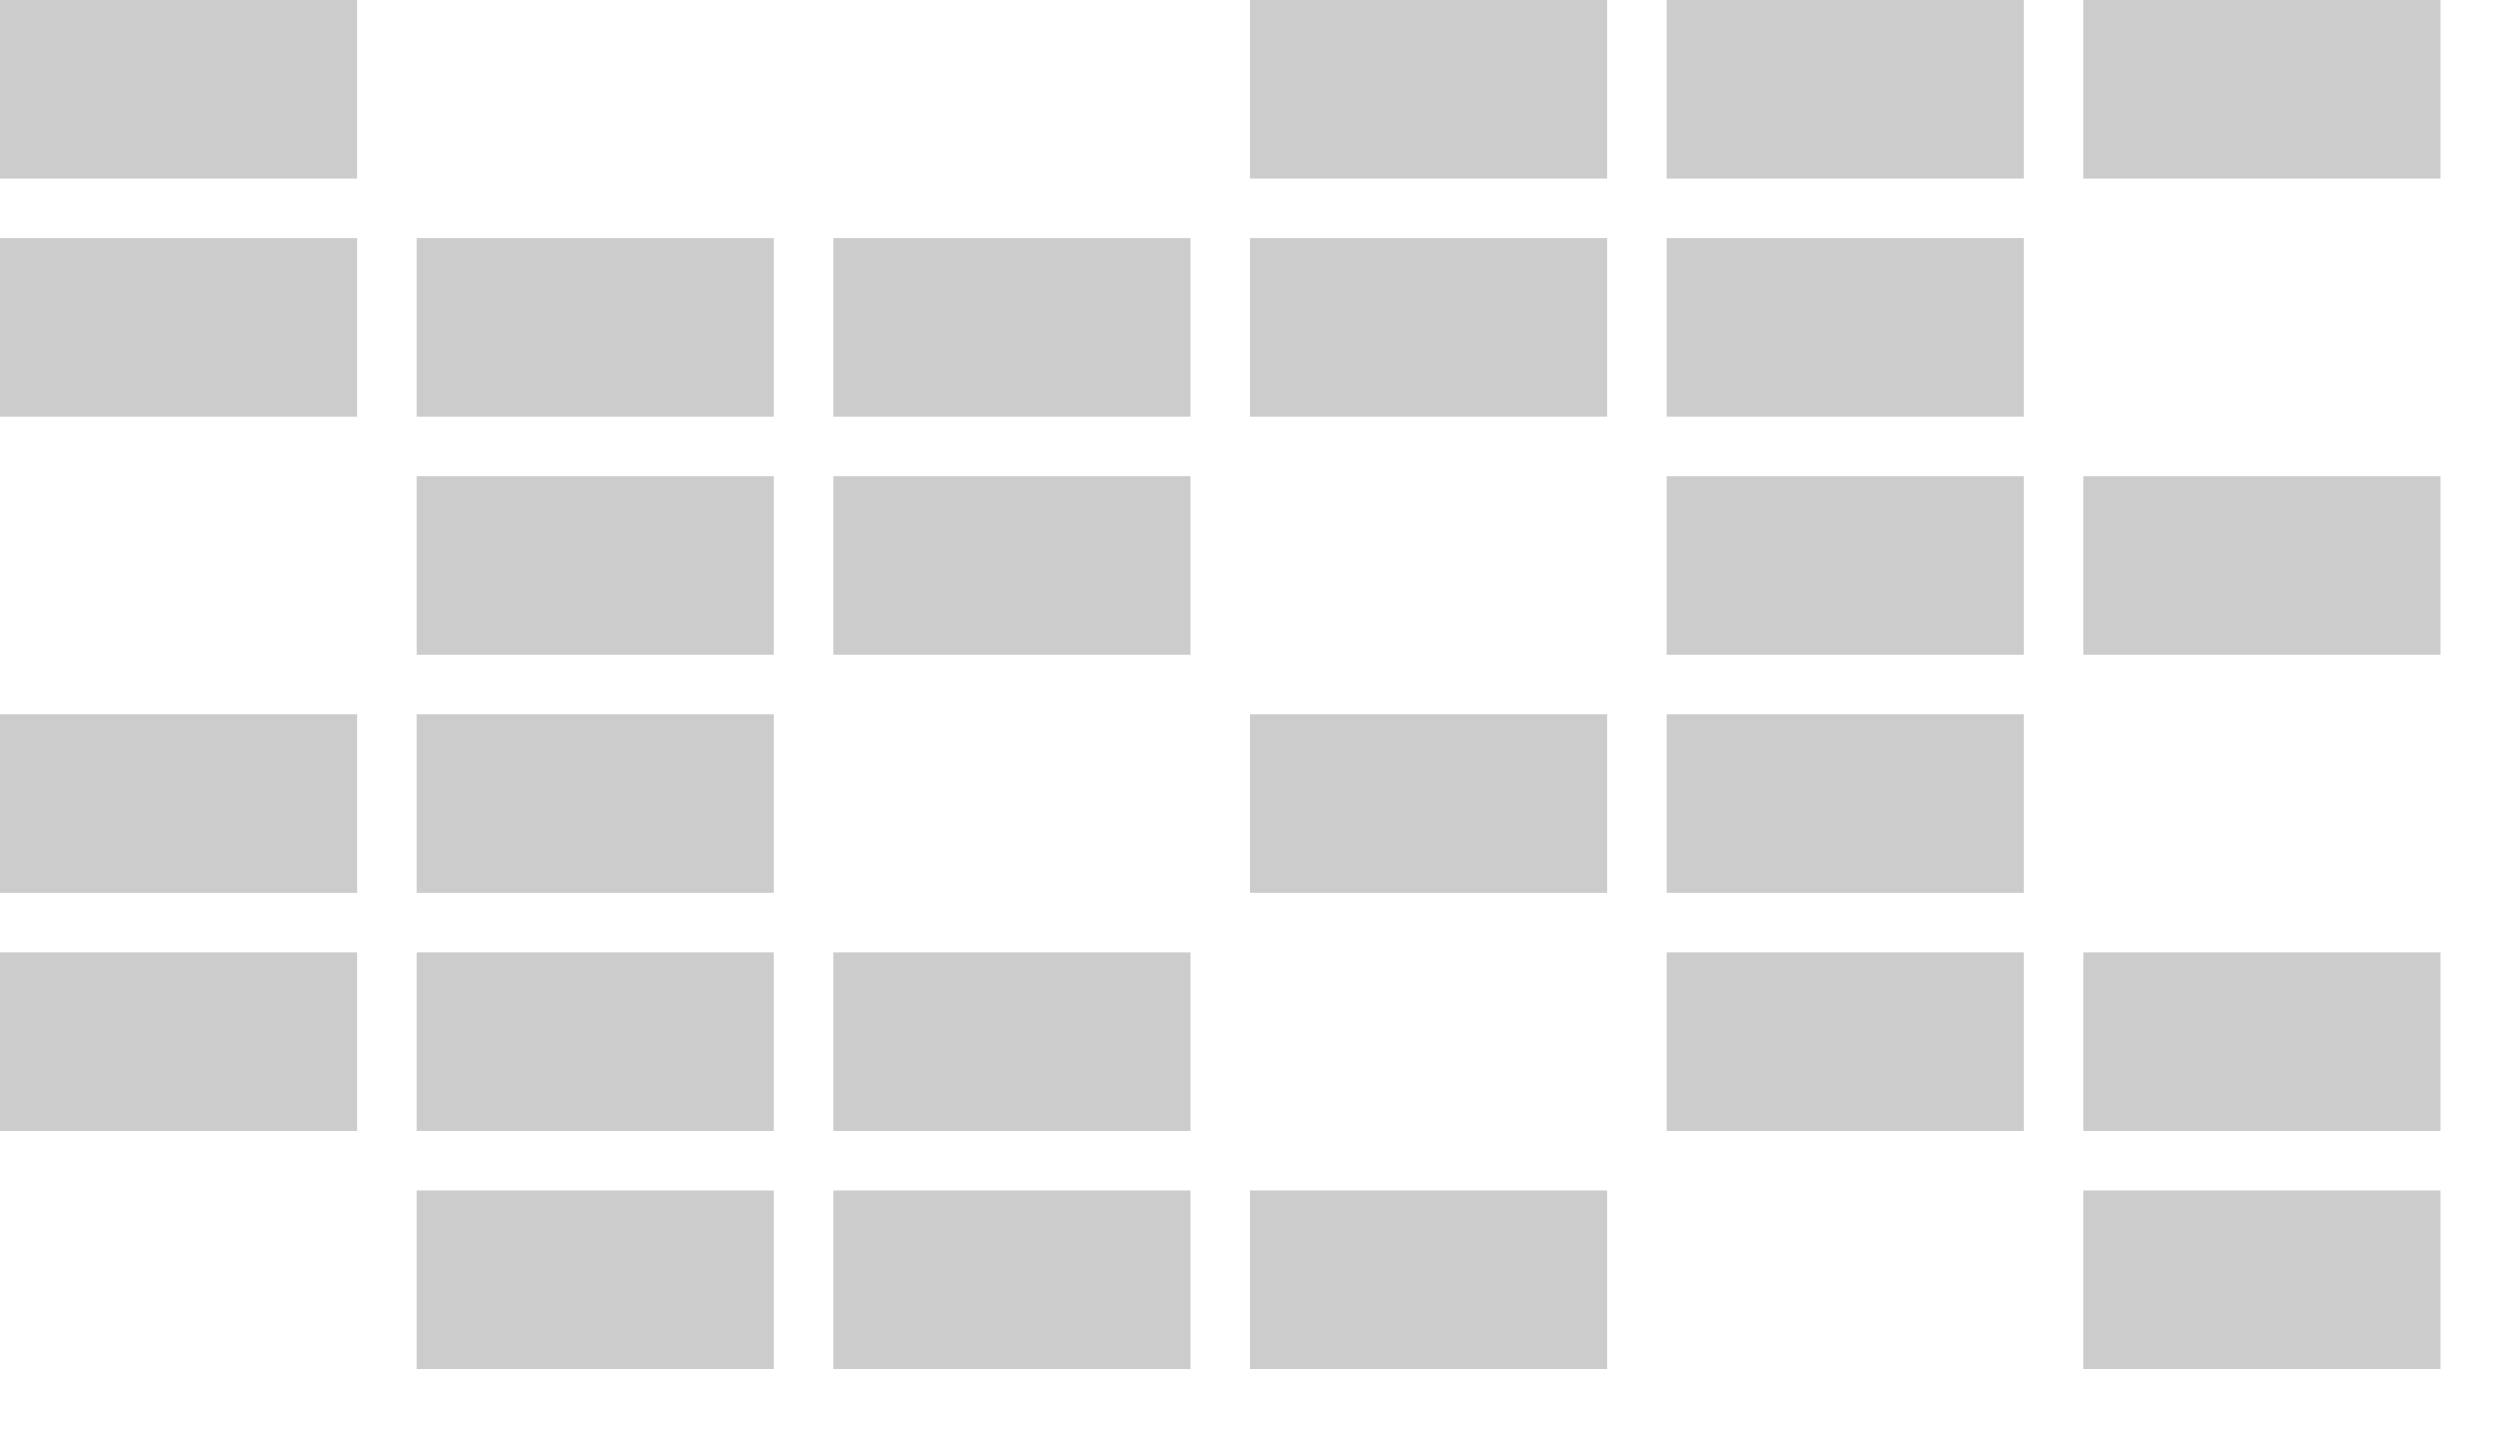
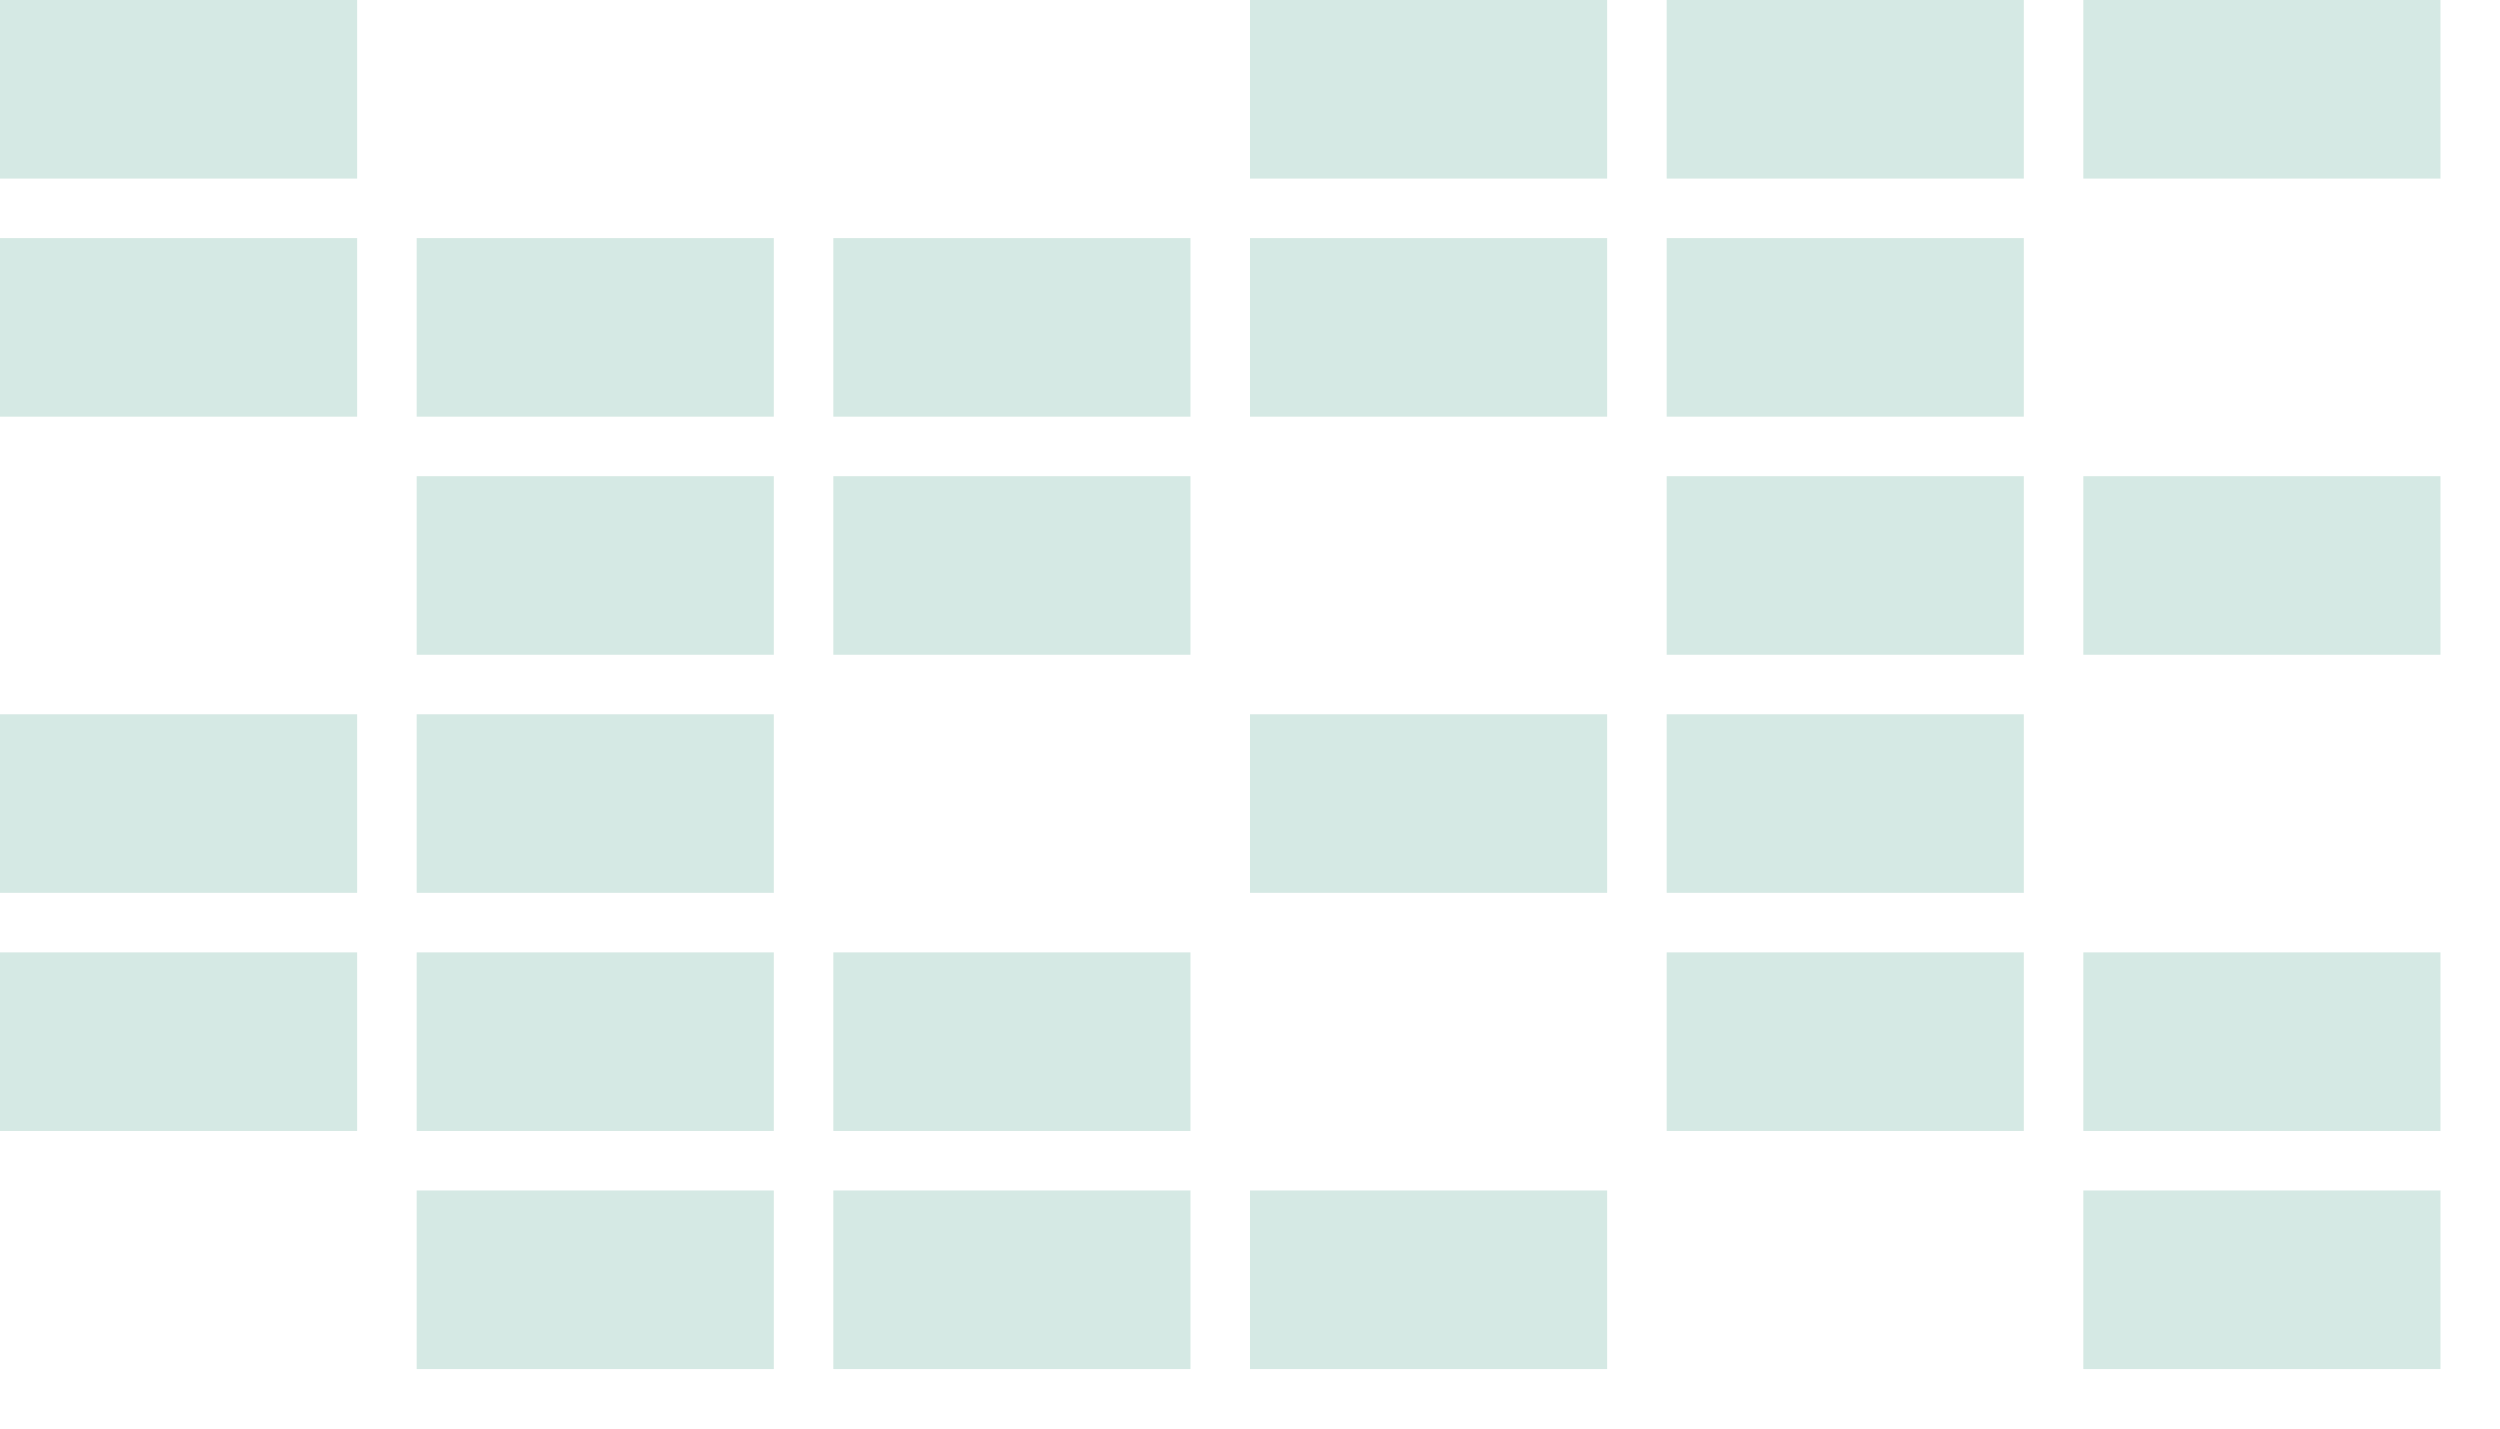
- <svg xmlns="http://www.w3.org/2000/svg" width="84px" height="48px" opacity=".20" viewBox="0 0 84 48" version="1.1">
+ <svg xmlns="http://www.w3.org/2000/svg" width="84px" height="48px" opacity=".3" viewBox="0 0 84 48" version="1.1">
  <defs />
  <g id="Page-1" stroke="none" stroke-width="1" fill="none" fill-rule="evenodd">
-     <g id="signal" fill="#000000">
+     <g id="signal" fill="#73B4A3">
      <path d="M0,0 L12,0 L12,6 L0,6 L0,0 Z M28,8 L40,8 L40,14 L28,14 L28,8 Z M42,0 L54,0 L54,6 L42,6 L42,0 Z M56,0 L68,0 L68,6 L56,6 L56,0 Z M56,8 L68,8 L68,14 L56,14 L56,8 Z M42,8 L54,8 L54,14 L42,14 L42,8 Z M42,24 L54,24 L54,30 L42,30 L42,24 Z M56,16 L68,16 L68,22 L56,22 L56,16 Z M70,16 L82,16 L82,22 L70,22 L70,16 Z M70,0 L82,0 L82,6 L70,6 L70,0 Z M28,32 L40,32 L40,38 L28,38 L28,32 Z M14,16 L26,16 L26,22 L14,22 L14,16 Z M0,24 L12,24 L12,30 L0,30 L0,24 Z M0,32 L12,32 L12,38 L0,38 L0,32 Z M14,32 L26,32 L26,38 L14,38 L14,32 Z M28,40 L40,40 L40,46 L28,46 L28,40 Z M14,40 L26,40 L26,46 L14,46 L14,40 Z M42,40 L54,40 L54,46 L42,46 L42,40 Z M56,32 L68,32 L68,38 L56,38 L56,32 Z M56,24 L68,24 L68,30 L56,30 L56,24 Z M70,32 L82,32 L82,38 L70,38 L70,32 Z M70,40 L82,40 L82,46 L70,46 L70,40 Z M14,24 L26,24 L26,30 L14,30 L14,24 Z M28,16 L40,16 L40,22 L28,22 L28,16 Z M14,8 L26,8 L26,14 L14,14 L14,8 Z M0,8 L12,8 L12,14 L0,14 L0,8 Z" id="Combined-Shape" />
    </g>
  </g>
</svg>
